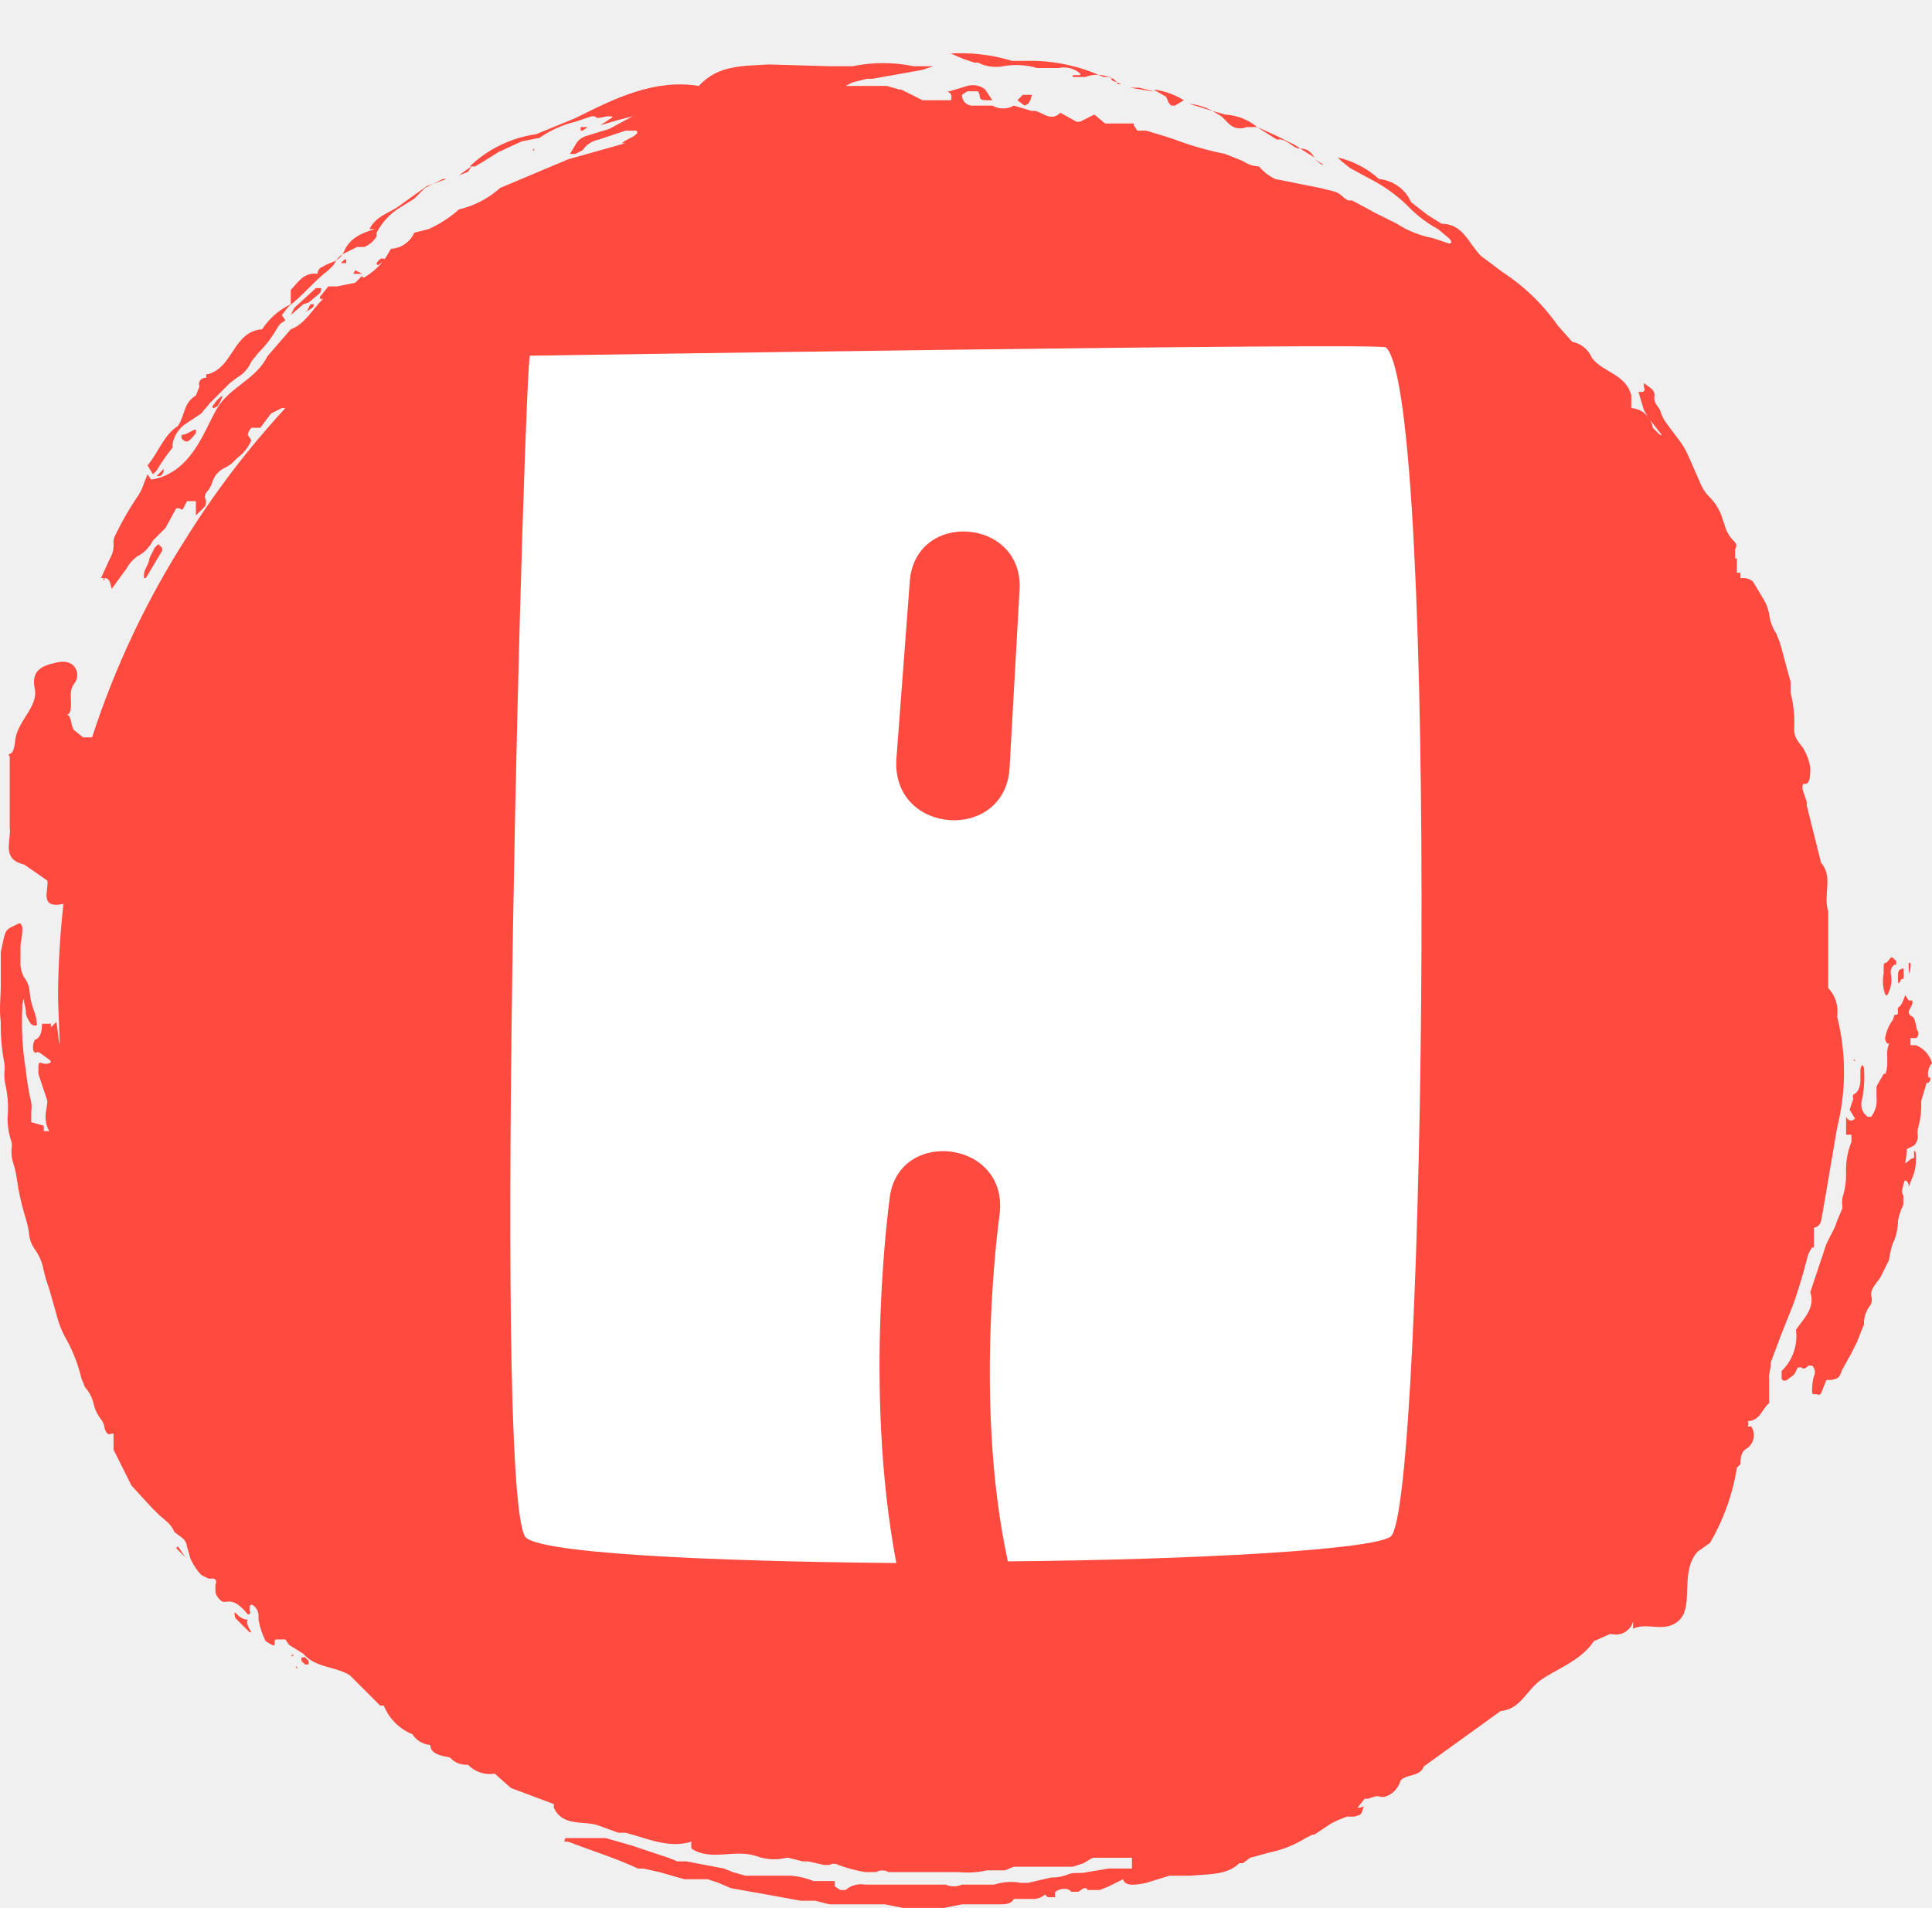
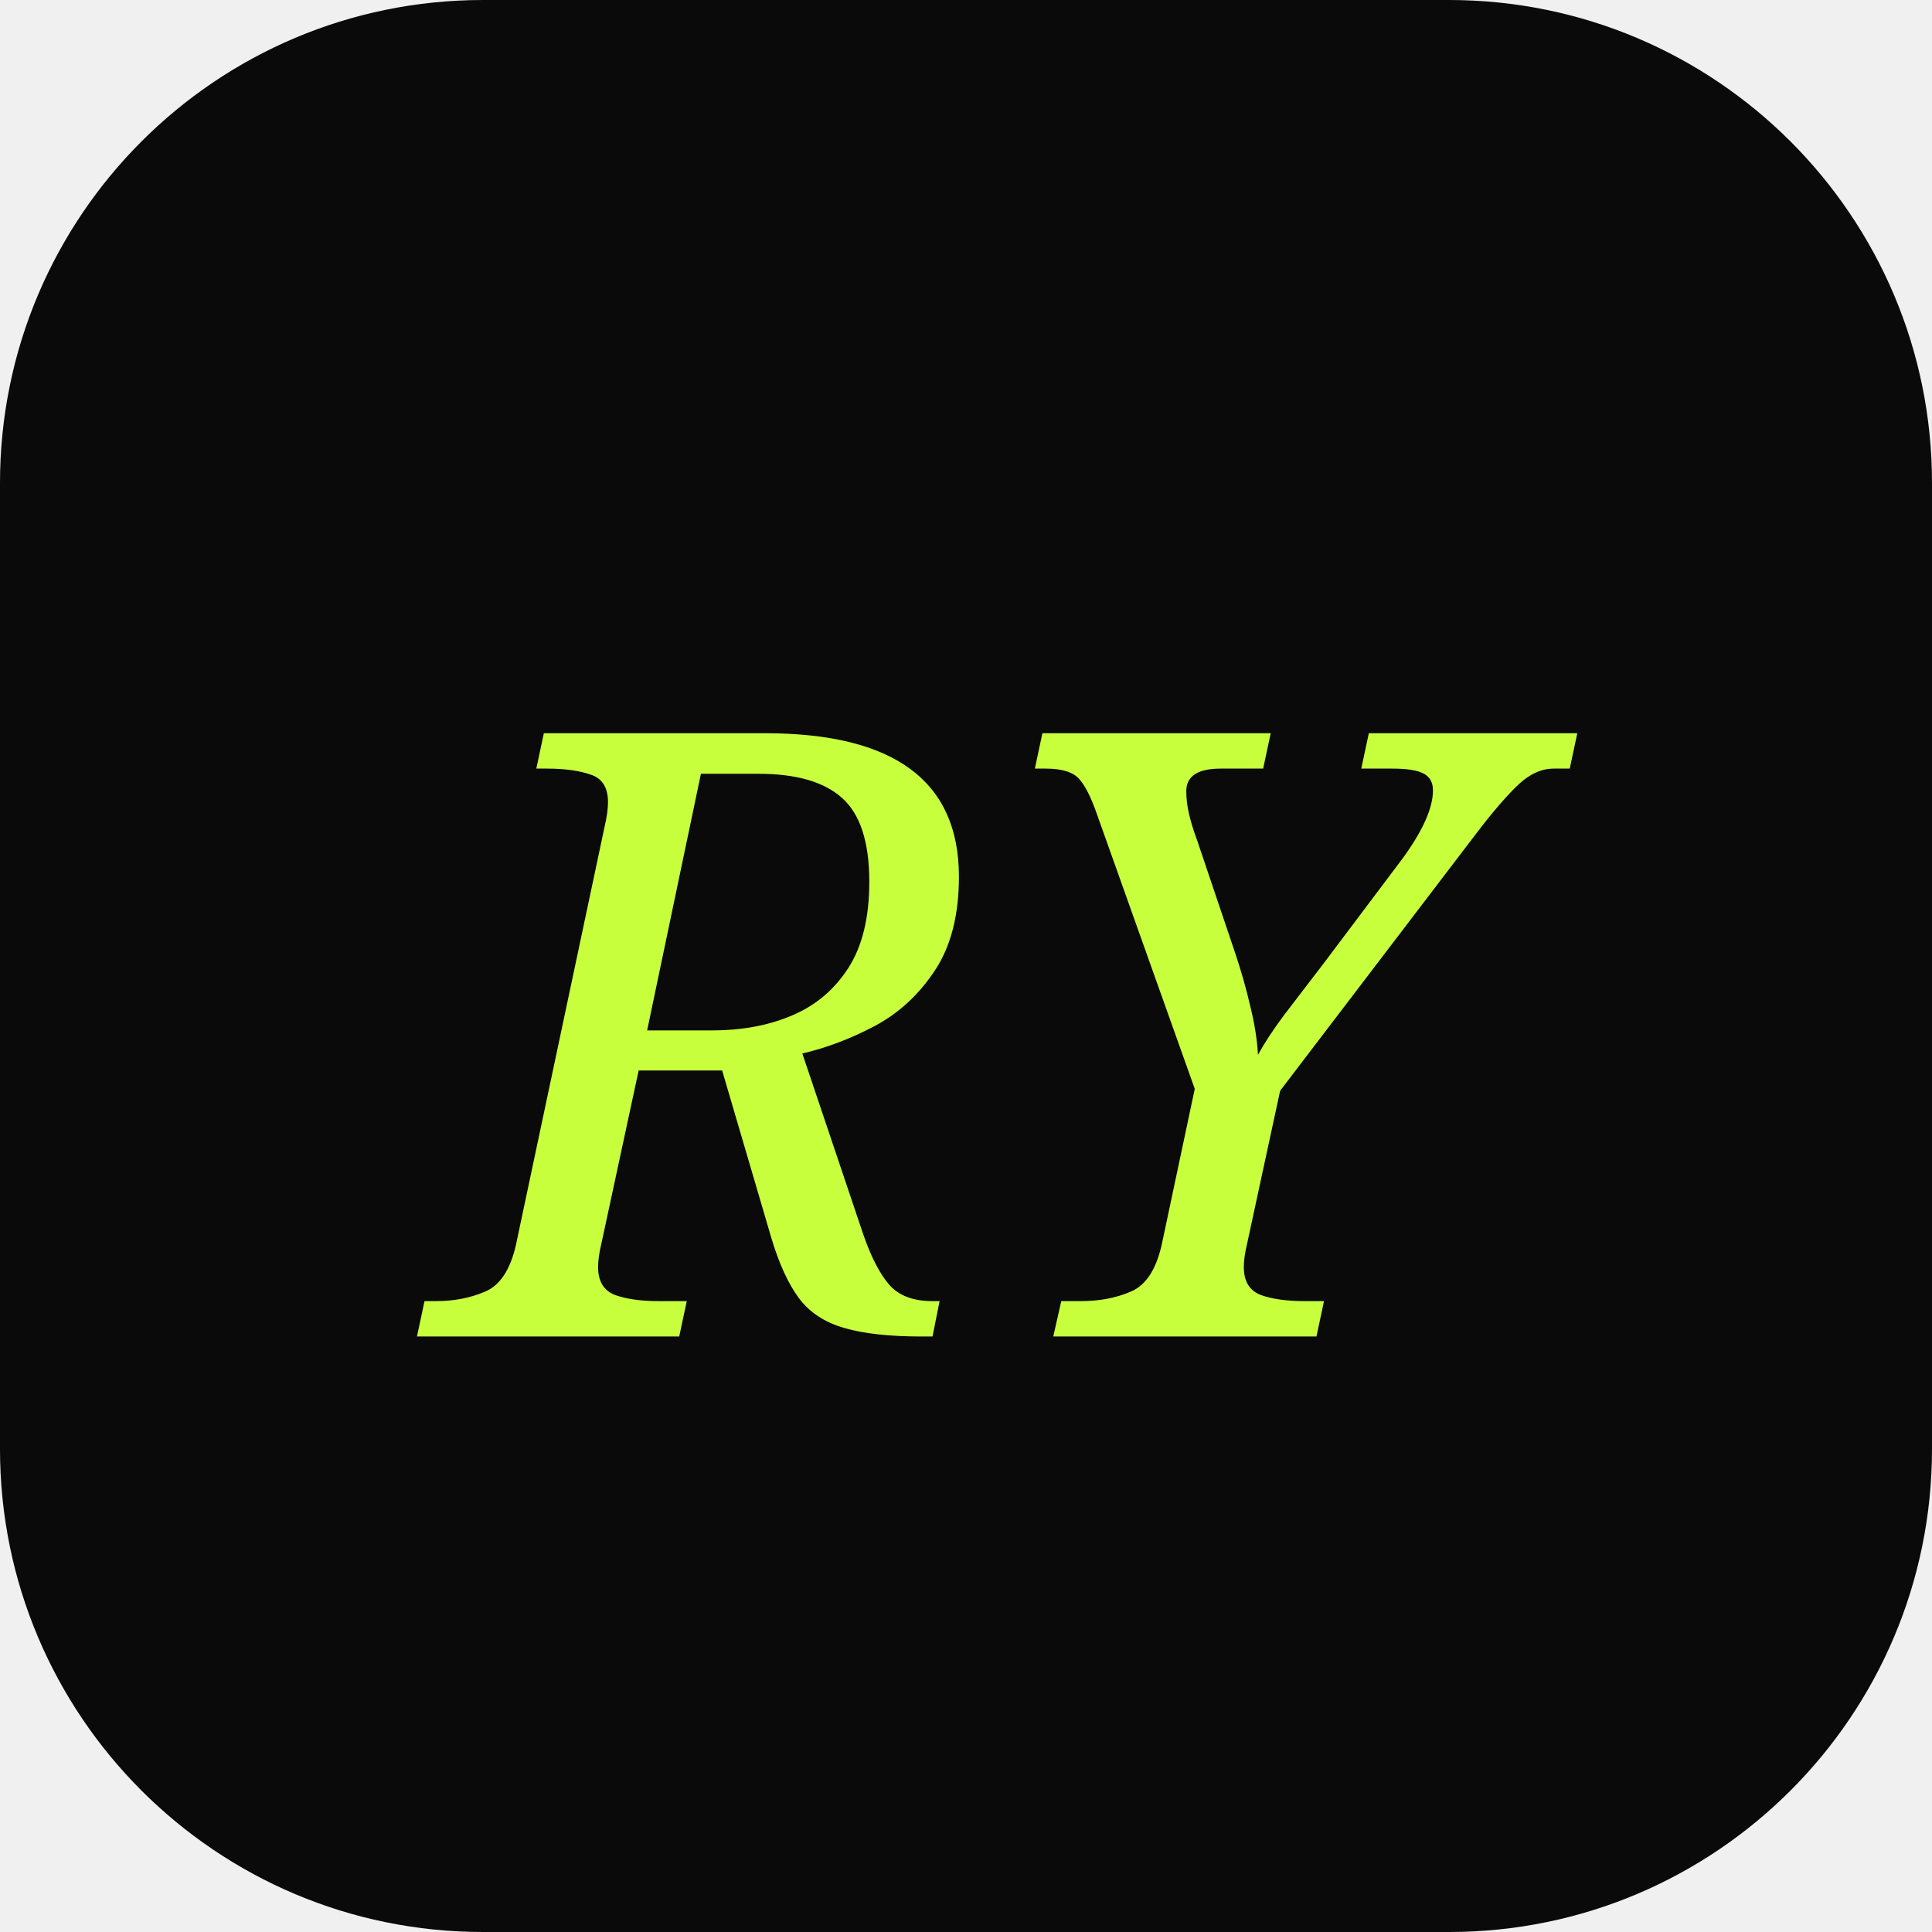
- <svg xmlns="http://www.w3.org/2000/svg" width="308.761" height="304.916" viewBox="0 0 106.008 104.687" class="css-1j8o68f" version="1.1" id="svg23">
-   <defs id="SvgjsDefs2684" />
-   <g id="SvgjsG2685" featurekey="rootContainer" transform="matrix(0.9820593,0,0,0.9820593,-0.05456052,0)" fill="#ff4a3f">
-     <g id="g17">
-       <path d="M19.8 15.3h.5l-.4-.2zm.5.1zm.8-.7c0 .1 0 .1.1.1l.4-.3c-.2-.1-.3-.1-.5.2zm.4-.2zm-4.1 2.3zm-.2.6l.3-.2c.1-.1.1-.2.1-.2h-.2l-.2.4c-.1-.1-.1 0 0 0zm2.2-2.9h-.1l-.2.2h.3zm-2.1 2.4l.6-.5c.1-.1.1-.2.1-.3h-.3l-1.2 1.1-.2.4.7-.6zm-1.1.8z" id="path3" />
-       <path d="M9.7 25v-.2a1.7 1.7 0 0 1 .7-1.1l.9-.6.5-.6.7-.7.4-.4.4-.3a1.9 1.9 0 0 0 .8-.9l.4-.5a5.9 5.9 0 0 0 1-1.3l.2-.3.3-.2-.2-.3.4-.5c.8-.6 1.4-1.4 2.2-2l.3-.3a1.4 1.4 0 0 1 .5-.6l.8-.4h.4a1.4 1.4 0 0 0 .7-.6V13a3.5 3.5 0 0 1 1.3-1.4l.8-.5.2-.2.4-.4 1-.5h.2l-1.1.4-1.4 1c-.6.5-1.4.6-1.8 1.4h.3c-.7.2-1.4.5-1.7 1.2s-.8.6-1.2.9a.4.4 0 0 0-.3.4c-.8-.1-1.1.5-1.5.9v.8a3.9 3.9 0 0 0-1.6 1.4c-1.6.1-1.6 2.1-3 2.5h-.1a.2.2 0 0 0 0 .2c-.3 0-.5.2-.4.5l-.2.5c-.7.4-.6 1.1-1 1.7-.8.5-1.1 1.5-1.7 2.2l.3.5.2-.2a11.6 11.6 0 0 1 .9-1.3zM53.9 3.3l.6.2h.2a2.2 2.2 0 0 0 1.4.2 4.1 4.1 0 0 1 1.9.1h1.2a1.4 1.4 0 0 1 1.2.3.1.1 0 0 1 0 .1H60a.1.1 0 0 0 0 .1h.7a1.8 1.8 0 0 1 1.3 0c.2 0 .1.1.2.2l.5.2h-.2c-.2-.4-.5-.4-.8-.4a9.7 9.7 0 0 0-4.3-.9h-.8A9.8 9.8 0 0 0 53 3h.2zm7.3 3.1zM50.3 4.7zm10.9 1.7h.2-.2zM19 14.7zm32.1-10zm17.6 2.2a.9.9 0 0 0 1 .2h.6a3.1 3.1 0 0 0-1.8-.7l-.7-.2.5.3zm-3.4-1.3c0 .1.1.2.2.3h.2l.5-.3a4.2 4.2 0 0 0-1.7-.6l.7.4zm7.4 2.7l.8.5c-.2-.3-.4-.5-.8-.5z" id="path5" />
-       <path d="M99 76.1l.6-1.6.6-1.5c.2-.5.6-1.8.8-2.6a1.7 1.7 0 0 1 .3-.7h.1v-1.1c.5-.1.4-.6.5-.9l.8-4.7a12.7 12.7 0 0 0 0-6.2 1.9 1.9 0 0 0-.5-1.6v-4.3c-.3-.9.3-1.9-.4-2.7L101 45a.4.4 0 0 0 0-.2l-.2-.6a.5.5 0 0 1 0-.4h.1c.3 0 .3-.5.3-.9a3 3 0 0 0-.4-1.1l-.3-.4a1.1 1.1 0 0 1-.2-.7 6.7 6.7 0 0 0-.2-2v-.6c-.2-.7-.4-1.5-.6-2.2l-.2-.5a2.5 2.5 0 0 1-.4-1.1 2.5 2.5 0 0 0-.3-.8l-.6-1a.8.8 0 0 0-.6-.2h-.1V32h-.2v-.8H97V31a.4.4 0 0 0 0-.1v-.2c.1-.2.1-.3-.1-.5a1.8 1.8 0 0 1-.4-.6l-.2-.6a2.9 2.9 0 0 0-.7-1.2 2.2 2.2 0 0 1-.5-.7l-.7-1.6a4.3 4.3 0 0 0-.6-1l-.6-.8a2.4 2.4 0 0 1-.4-.8l-.2-.3a.6.6 0 0 1-.1-.5.5.5 0 0 0-.2-.4l-.4-.3v.2c.1.2 0 .3-.1.3h-.2l.3 1 .3.5.7.9h-.1l-.2-.2-.2-.2a1.3 1.3 0 0 0-1.2-1.1v-.7c-.3-1.2-1.6-1.3-2.2-2.1a1.5 1.5 0 0 0-1.1-.9l-.8-.9a11.3 11.3 0 0 0-3.1-3l-.8-.6-.4-.3c-.7-.7-1-1.8-2.2-1.8l-.8-.5-.9-.7a2.2 2.2 0 0 0-1.8-1.3 5.1 5.1 0 0 0-2.3-1.2l.2.2.5.4 1.3.7a8.5 8.5 0 0 1 2.1 1.6 6.8 6.8 0 0 0 1.5 1.1l.6.5c.1.1.2.2.1.3H81l-.9-.3a5.6 5.6 0 0 1-2-.8l-1.2-.6-1.3-.7h-.2c-.3-.1-.4-.4-.8-.5l-.8-.2-2.5-.5a2.6 2.6 0 0 1-.9-.7 1.7 1.7 0 0 1-.9-.3l-1-.4a18.1 18.1 0 0 1-2.8-.8l-.6-.2-1-.3h-.5l-.2-.3v-.1h-1.6l-.6-.5-.4.2-.4.2h-.2l-.9-.5c-.6.6-1.1-.2-1.6-.1l-1-.3a1.2 1.2 0 0 1-1.2 0h-1.2a.6.6 0 0 1-.5-.6l.3-.2h.6a.7.7 0 0 1 .1.3c0 .2.2.2.5.2h.2l-.4-.6a1.1 1.1 0 0 0-1-.2l-1 .3H53c.3.2.2.3.2.5h-1.6l-.4-.2-.8-.4h-.1l-.7-.2h-2.3l.4-.2.8-.2h.3l1.7-.3 1.1-.2.6-.2h-1.1a8.4 8.4 0 0 0-3.4 0h-1.3L43 3.6c-1.4.1-2.8 0-3.9 1.2-2.5-.4-4.7.7-6.9 1.8l-2.2.9a6.7 6.7 0 0 0-3.7 1.8h.3l.5-.3.8-.5 1.3-.6 1-.2a6 6 0 0 1 2-.9l.9-.3h.2c.1.2.5 0 .7 0h.2c.1 0 .1.1 0 .1l-.6.4 1-.3.8-.2-1.3.7-1.3.4a1 1 0 0 0-.6.5l-.3.5h.3l.4-.2a1.4 1.4 0 0 1 .9-.6l1.5-.5h.5a.1.1 0 0 1 .1.2c-.2.2-.6.3-.8.5h.2l-3.2.9-3.8 1.6a5.2 5.2 0 0 1-2.3 1.2 6.6 6.6 0 0 1-1.7 1.1l-.8.2a1.5 1.5 0 0 1-1.3.9l-.3.5a3.7 3.7 0 0 1-1.2 1.1h-.1v-.1l-.2.2-.2.2-1 .2h-.5l-.4.5c-.1.1-.1.2 0 .2h.1c-.6.6-1 1.4-1.8 1.7L15 19.9c-.6 1.2-1.8 1.6-2.6 2.6s-1.4 3.9-3.9 4.3l-.2-.3-.2.5a2.7 2.7 0 0 1-.4.8 16.9 16.9 0 0 0-1.2 2.1.8.8 0 0 0-.1.5 1.4 1.4 0 0 1-.2.8l-.5 1.1h.2c.3 0 .3.3.4.6l.8-1.1a2.2 2.2 0 0 1 .6-.7 2 2 0 0 0 .9-.9l.3-.3.4-.4.6-1.1h.2c.1.1.1.1.2 0l.2-.4h.5v.8l.5-.5a.5.5 0 0 0 0-.5.4.4 0 0 1 .1-.3 1.5 1.5 0 0 0 .3-.5 1.3 1.3 0 0 1 .8-.9l.3-.2.3-.3a2.4 2.4 0 0 0 .8-1l-.2-.3c0-.1.1-.3.2-.4h.5l.6-.8.6-.3h.2a48.8 48.8 0 0 0-5.5 7.2h-.1.1a48.4 48.4 0 0 0-5.3 11.2h-.5l-.5-.4c-.2-.2-.1-.7-.4-.9h.1c.3-.5-.1-1.2.3-1.7s.1-1.4-.9-1.2-1.5.5-1.3 1.5-1 1.8-1.1 2.9-.5.5-.3.9v3.9c.1.8-.5 1.8.8 2.1l1.3.9c.1.5-.5 1.6.9 1.3a49.2 49.2 0 0 0-.3 5c0 1.1.1 2.2.1 3.3v-.4c-.1-.4-.1-.8-.2-1.3l-.3.3v-.2h-.5c0 .5-.1.8-.4.9a.9.9 0 0 0-.1.5c0 .1.1.3.2.2s.4.2.7.4-.2.3-.4.2-.2.1-.2.3v.3l.5 1.5c0 .3-.1.6-.1.9a1.7 1.7 0 0 0 .2.8h-.3v-.3l-.7-.2v-.6a1.5 1.5 0 0 0 0-.5 14.6 14.6 0 0 1-.3-1.8 16.6 16.6 0 0 1-.2-3.5.9.9 0 0 1 .1-.5v.2a2.9 2.9 0 0 1 .1.5.8.8 0 0 0 .1.4c.1.2.2.4.4.4s.1-.1.1-.2a2.1 2.1 0 0 0-.1-.5 4.2 4.2 0 0 1-.3-1.3 1.5 1.5 0 0 0-.3-.7 1.6 1.6 0 0 1-.2-.9v-.8c0-.3.1-.6.1-.9a.5.5 0 0 0-.1-.4h-.1c-.8.4-.7.2-1 1.6V55c0 .7-.1 1.4 0 2.1a10.8 10.8 0 0 0 .2 2.3 1.8 1.8 0 0 1 0 .5 3.1 3.1 0 0 0 .1.9 5.9 5.9 0 0 1 .1 1.3 3.9 3.9 0 0 0 .2 1.7 1.2 1.2 0 0 1 0 .4 2.1 2.1 0 0 0 .1.8 4.9 4.9 0 0 1 .2.9 14 14 0 0 0 .5 2.2 5 5 0 0 1 .2 1 1.7 1.7 0 0 0 .3.7 2.9 2.9 0 0 1 .5 1.2 8.5 8.5 0 0 0 .3 1l.4 1.4a5.4 5.4 0 0 0 .6 1.5 8.5 8.5 0 0 1 .8 2.1l.2.5a2.1 2.1 0 0 1 .5 1 2.1 2.1 0 0 0 .4.8 1 1 0 0 1 .2.5c.1.3.2.4.4.3h.1v.9l.5 1 .5 1 1.1 1.2.4.4c.3.3.7.5.9 1l.4.3a.7.7 0 0 1 .3.5l.2.7a3.3 3.3 0 0 0 .6.9l.4.2h.3a.2.2 0 0 1 .1.3 2.5 2.5 0 0 0 0 .5.9.9 0 0 0 .4.5h.2c.4-.1.8.2 1.2.7h.1c0-.1.1-.1 0-.2v-.2c0-.1.1-.2.2-.1a.7.7 0 0 1 .3.6v.2a4.3 4.3 0 0 0 .4 1.2c.5.3.5.3.5.1s0-.2.2-.2h.4l.2.3.8.5c.7.8 1.8.7 2.6 1.2l1.7 1.7h.2a2.9 2.9 0 0 0 1.6 1.6 1.3 1.3 0 0 0 1 .6c0 .5.6.6 1.1.7a1.2 1.2 0 0 0 .8.4h.2a1.7 1.7 0 0 0 1.5.5l.9.8 2.4.9v.2c.5 1.1 1.7.7 2.5 1l1.1.4h.4c1.2.3 2.4.9 3.7.5a.7.7 0 0 0 0 .4c1.1.7 2.4 0 3.6.4a2.9 2.9 0 0 0 1.7.1h.1l.8.2h.3l.9.2h.3a.5.5 0 0 1 .5 0 7.9 7.9 0 0 0 1.5.4h.6a.7.7 0 0 1 .7 0h3.9a5 5 0 0 0 1.6-.1h1l.5-.2H60l.6-.2.5-.3h2.2v.6H62l-1.2.2c-.4.1-.7 0-1 .1a2.4 2.4 0 0 1-1 .2l-1.3.3h-.4a3.1 3.1 0 0 0-1.5.1h-1.8a1.1 1.1 0 0 1-.9 0h-4.5a1.3 1.3 0 0 0-1.1.3H47l-.3-.2v-.3h-1.2a4.1 4.1 0 0 0-1.3-.3h-2.5l-.7-.2-.5-.2-2.1-.4h-.5l-.5-.2-2.1-.7-1.4-.4h-2.2c-.1 0-.1.1-.1.2h.2c1.3.5 2.6.9 3.9 1.5h.3l.9.2 1.4.4h1.3l.6.2.7.3 1.7.3 1.1.2 1.1.2h.8l.8.2h3.1l1 .2h2.3l1-.2H56c.4 0 .6-.1.7-.3h1a1 1 0 0 0 .8-.3c-.1.1 0 .1.1.2h.4v-.2c0-.1 0-.1.2-.2s.6-.1.7.1h.4l.3-.2c.2 0 .2 0 .2.1h.7l.5-.2.8-.4c.1.3.4.4 1.3.2l1.3-.4h1.2c.9-.1 2 0 2.7-.7h.2l.4-.3 1.1-.3a6.1 6.1 0 0 0 2-.8l.4-.2h.1l.9-.6.4-.2.5-.2h.4c.4-.1.4-.1.5-.4s0-.1-.2-.1h-.1l.4-.5h.2c.3-.1.5-.2.7-.1h.2a1.3 1.3 0 0 0 .9-.9c.3-.4 1.1-.2 1.3-.8l4.3-3.1c1.1-.1 1.4-1.1 2.2-1.7s2.3-1.1 3-2.2l.9-.4h.1a1 1 0 0 0 1.2-.7v.4c.8-.4 1.8.3 2.6-.5s0-2.7 1-3.8l.7-.5a12.1 12.1 0 0 0 1.5-4.2l.2-.2c0-.3 0-.7.4-.9a.9.9 0 0 0 .2-1.2h-.2a.3.3 0 0 0 0-.3c.7 0 .8-.7 1.2-1V77a.5.5 0 0 1 0-.2 3.8 3.8 0 0 0 .1-.7zM5.9 32.2z" id="path7" />
-       <path d="M26.4 9.3l-.3.2-.4.3.5-.2zm6.1-2h.1l.3-.2h-.4zm-2.6 1l-.1.1h.1v-.1zm-1.5 1.4zm1.3-.2zm-6.3 3.1zM9.2 26.2l-.4.4H9a.4.4 0 0 0 .2-.4zm3-3.5a2.1 2.1 0 0 0 .3-.6 1.5 1.5 0 0 0-.5.5c-.1.1-.1.2 0 .2zM11 24.2V24c-.2 0-.5.3-.8.3v.2c.3.3.4.2.8-.3zm3 66.2zM73.9 9.2h.1l-.5-.3zm-2.5-1.4c.5-.1.8.4 1.2.5h.1l-.3-.2-1-.5-1.1-.5.3.2zM52.8 3.1zm11.7 2h-.1l-1.2-.2h.5zm2 .7l1.3.4a3.3 3.3 0 0 0-1.3-.4zm-9 0a1 1 0 0 0 .2-.5h-.5l-.3.3.4.3zm9 1.6zM49.9 4.2zm2.9.7zM48.5 4zm13.8 2.1a.5.5 0 0 0 0 .1zm44.8 52.3h-.3V58h.3c.1 0 .2-.3.1-.4s-.1-.7-.3-.8a.3.3 0 0 1-.2-.3l.2-.4a.4.4 0 0 0 0-.2h-.2l-.2-.3c-.1.3-.2.6-.4.7a.5.5 0 0 0 0 .2c0 .1 0 .2-.1.2h-.1a1.1 1.1 0 0 1-.1.3 2.3 2.3 0 0 0-.4.9.4.4 0 0 0 .1.4h.1a1.7 1.7 0 0 0-.1.8v.4a1.8 1.8 0 0 1-.1.5h-.1l-.4.7v.6a1.5 1.5 0 0 1-.3 1.1h-.2l-.2-.2a.9.9 0 0 1-.1-.8 6.5 6.5 0 0 0 .1-1.7c0-.1-.1-.2-.1-.2a.5.5 0 0 0-.1.3v.6c0 .2-.1.6-.3.7s-.1.2-.1.3l-.2.6.3.5c-.2.2-.4.1-.5-.1v1h.3v.4a4.2 4.2 0 0 0-.3 1.4 3.3 3.3 0 0 0 0 .4 4 4 0 0 1-.2 1.3 2 2 0 0 0 0 .6l-.3.7a3.2 3.2 0 0 1-.3.7l-.3.6-.9 2.7c.3.9-.4 1.5-.8 2.1a2.7 2.7 0 0 1-.8 2.3v.4c0 .1.1.2.3.1l.4-.3.2-.4h.2c.1.1.2.1.4-.1h.2a.5.5 0 0 1 .1.6 2.9 2.9 0 0 0-.1.8c0 .1 0 .2.1.2h.2c.1.1.2 0 .3-.3l.2-.5h.3c.4-.1.4-.1.6-.6l.5-.9.3-.6.4-1a1.6 1.6 0 0 1 .3-1 .6.6 0 0 0 .1-.6c0-.2 0-.3.2-.6l.3-.4.5-1a4.7 4.7 0 0 1 .2-.9 3 3 0 0 0 .3-1.3 3.8 3.8 0 0 1 .3-.9v-.5c-.1-.2-.1-.2 0-.6s.1-.2.2-.2a.4.4 0 0 1 .1.3l.2-.5a2.3 2.3 0 0 0 .2-.9v-.3c0-.1 0-.3-.1-.3v.4c-.2 0-.3.2-.5.3a6.4 6.4 0 0 0 .1-.8l.4-.2a.7.7 0 0 0 .2-.6 1.4 1.4 0 0 1 0-.3 4.8 4.8 0 0 0 .2-1.4v-.2l.3-1h.1a.3.3 0 0 0 .1-.3h-.1a.9.9 0 0 1 .2-.8 1.5 1.5 0 0 0-.9-1zm-1.2 7.8zm-.2-9.9zm0 0zM9.1 30.8a.3.3 0 0 0 0-.2l-.2-.2-.2.2-.3.6c0 .3-.3.6-.3.9v.2h.1zm96.3 24.8h.1a1.7 1.7 0 0 0 .2-1.2.5.5 0 0 1 .2-.5h.1v-.2l-.2-.2h-.1c-.1.1-.2.3-.3.3s-.1.1-.1.3v.3a2.2 2.2 0 0 0 .1 1.2zM13.2 90.1c-.1 0 0 .2 0 .3l.8.8h.1c-.2-.3-.3-.6-.2-.7a.9.9 0 0 1-.5-.2zm.8.3zm92.3-35.7h.1a2 2 0 0 0 0-.6c-.3.1-.3.1-.3.6s.1.1.2 0z" id="path9" />
-       <path d="M106.7 62a.6.6 0 0 0 .1-.5c0-.1-.1-.2-.1-.1h-.2v.2c0 .4.1.5.2.4zm.1-8.2h-.1v.6a1 1 0 0 0 .1-.6zM17.1 92.6h-.2v.2l.2.2h.2v-.2zm86.6-33.3c0-.1 0-.1-.1-.1zM9.9 86.5l.5.5-.4-.6z" id="path11" />
-       <circle cx="10.5" cy="87.1" transform="rotate(-24.8 10.4 87.159)" id="circle13" />
-       <path d="M9.7 30.1h-.1v.2-.2h.1zm83.2-6.6l-.2-.3h-.1zm-14.7 77.1zM5.9 32.2zm-.1.2a.3.3 0 0 0 .1-.2v.2zm1.9-4.9zM61.5 2.4zm42.8 58.2v.1-.1zM16.4 92.5h-.1c.1.1.2 0 .1-.1zm.2.7h.1l-.1-.1v.1zm73.9-71.3zm15.2 34.4zM14.6 91.7zm92.1-37zm-.8 11.4zM34.6 0z" id="path15" />
-     </g>
-   </g>
-   <g id="SvgjsG2686" featurekey="nameFeature-0" transform="matrix(2.284354,0,0,2.284354,27.98006,-5.60952)" fill="#ffffff">
-     <path d="M9.6 16.48 l-0.32 4.24 c-0.08 1.8 2.6 1.96 2.72 0.2 l0.24 -4.28 c0.12 -1.76 -2.56 -1.96 -2.64 -0.16 z M0.48 11 l0 0 c0.04 0 20.48 -0.32 20.56 -0.2 c1.28 1.12 0.96 27.8 0.12 28.56 c-0.4 0.32 -4.64 0.56 -9.2 0.6 c-0.84 -3.84 -0.2 -8.32 -0.2 -8.32 c0.24 -1.8 -2.44 -2.12 -2.64 -0.4 c0 0.04 -0.64 4.52 0.16 8.76 c-4.56 -0.04 -8.68 -0.24 -8.92 -0.64 c-0.8 -1.44 0 -28.28 0.12 -28.36 z" id="path20" />
-   </g>
+ <svg xmlns="http://www.w3.org/2000/svg" viewBox="0 0 64 64">
+   <rect width="64" height="64" rx="16" fill="#0a0a0b" />
+   <text x="50%" y="54%" dominant-baseline="middle" text-anchor="middle" font-family="Georgia, serif" font-style="italic" font-size="28" fill="#c8ff3d">RY</text>
</svg>
